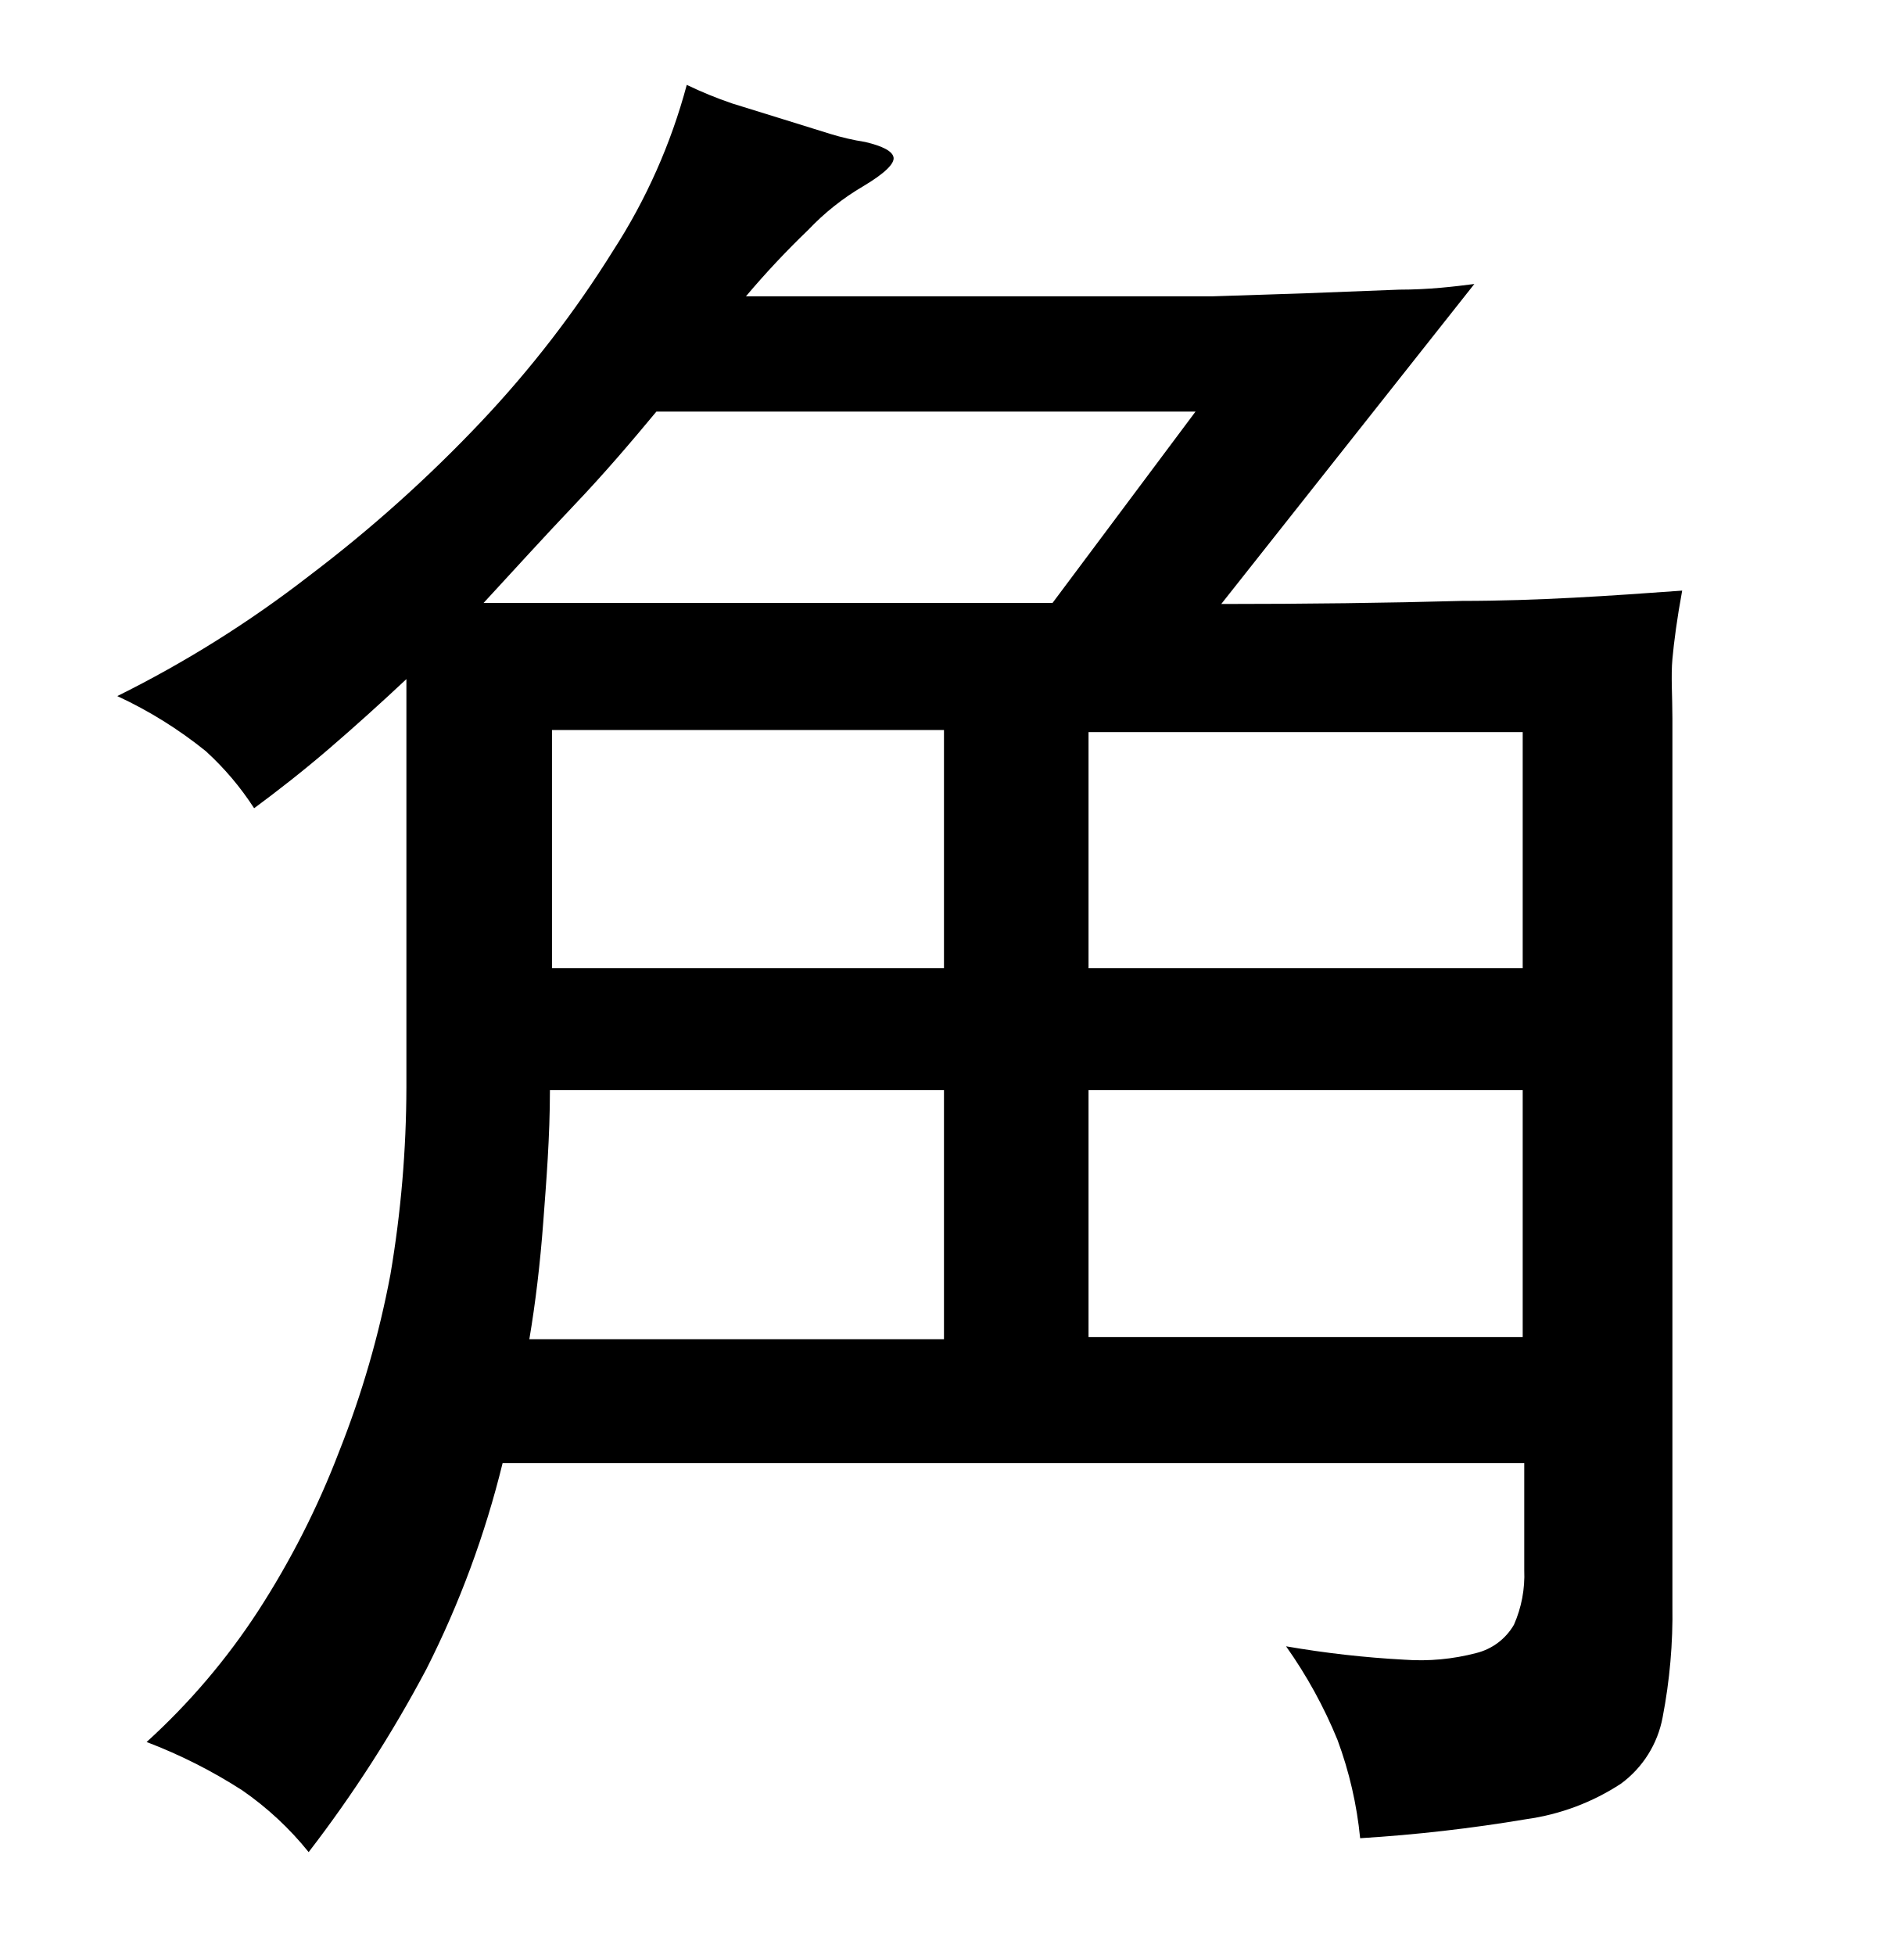
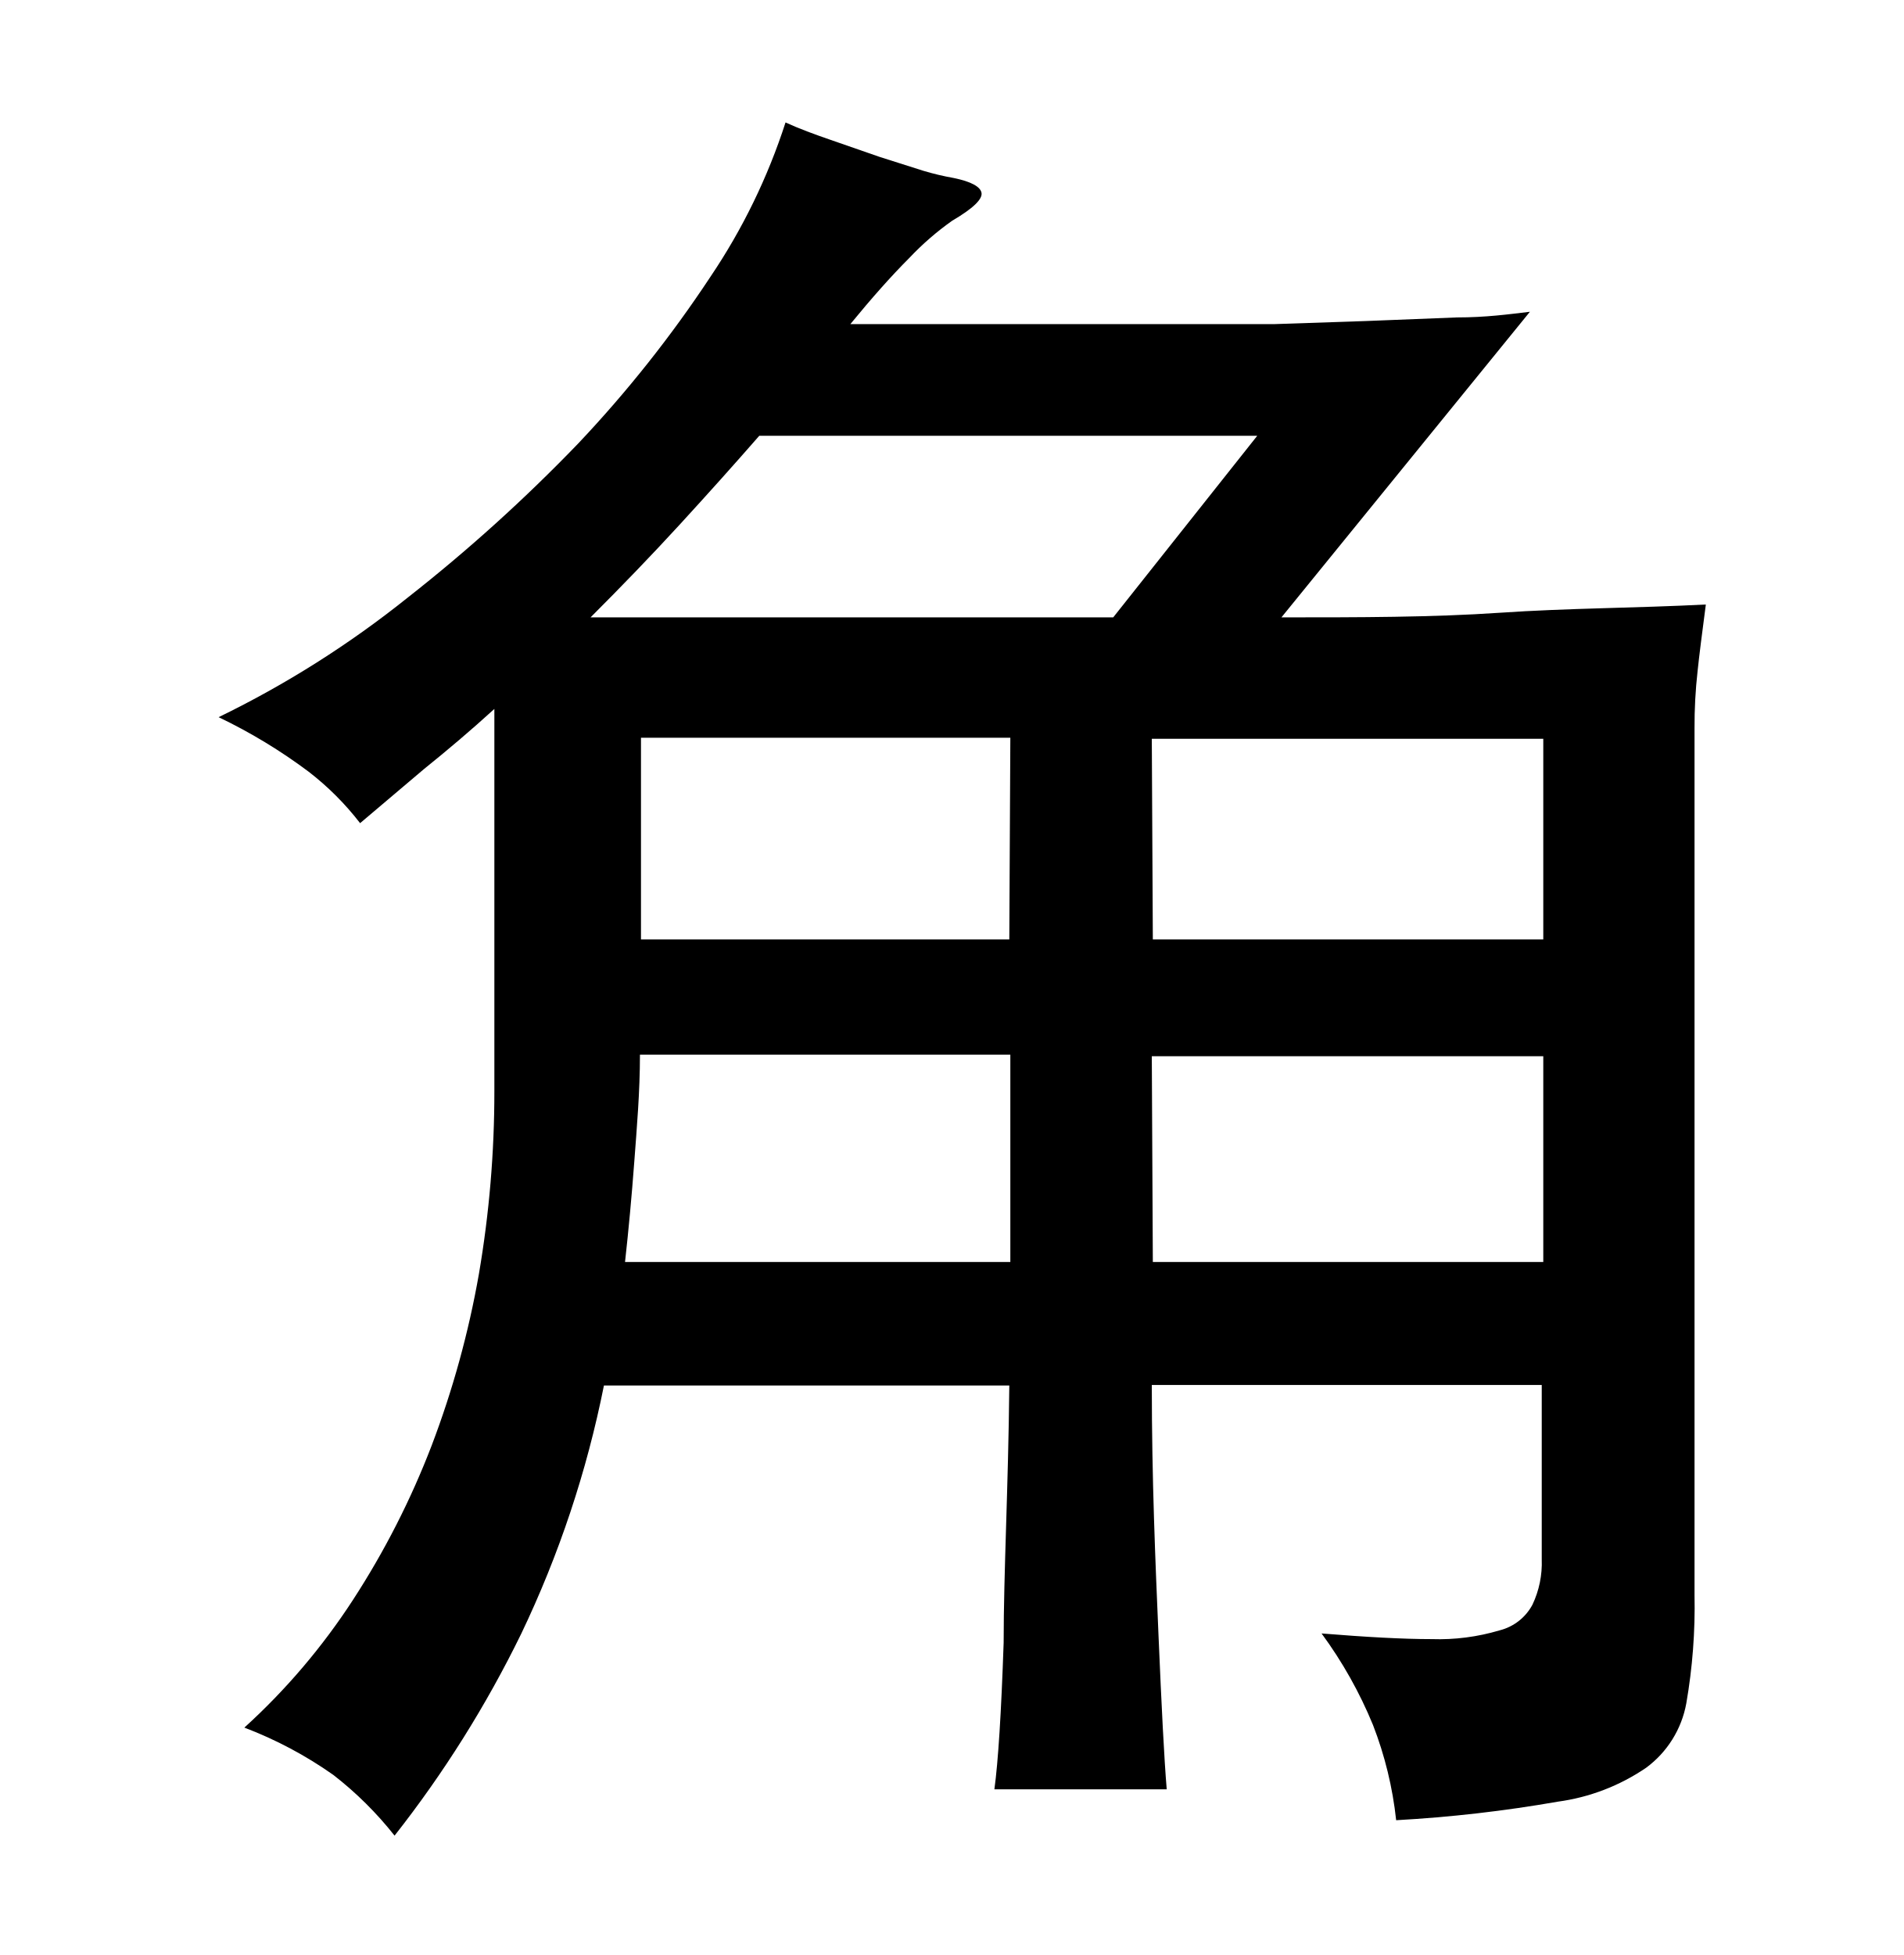
<svg xmlns="http://www.w3.org/2000/svg" viewBox="0 0 37 38">
-   <g id="Layer_2" data-name="Layer 2">
-     <path d="M9.77,28.44a18.75,18.75,0,0,1-1.48,4A25,25,0,0,1,6,36a6.13,6.13,0,0,0-1.29-1.2,10,10,0,0,0-1.86-.94,13.06,13.06,0,0,0,2.17-2.55,16.62,16.62,0,0,0,1.57-3.09,18.68,18.68,0,0,0,1-3.45,22,22,0,0,0,.31-3.64V13.2c-.49.46-1,.92-1.5,1.35s-1,.82-1.46,1.16A5.63,5.63,0,0,0,4,14.6a8.27,8.27,0,0,0-1.72-1.07A22.07,22.07,0,0,0,6,11.2a27.09,27.09,0,0,0,3.35-3,21,21,0,0,0,2.57-3.33,11.31,11.31,0,0,0,1.43-3.22,8,8,0,0,0,.88.36l1,.31.9.28a4.9,4.9,0,0,0,.69.16c.34.08.53.18.55.3s-.17.31-.59.56a4.84,4.84,0,0,0-1.07.85A16.87,16.87,0,0,0,14.5,5.76H22l1.56,0,1.83-.06,1.81-.07c.58,0,1.07-.06,1.46-.11l-4.92,6.22q2.49,0,4.68-.06c1.47,0,2.9-.1,4.28-.2-.1.54-.16,1-.19,1.33s0,.73,0,1.15V31.21a10.56,10.56,0,0,1-.19,2.17,2.07,2.07,0,0,1-.81,1.29,4.48,4.48,0,0,1-1.84.69,30.92,30.92,0,0,1-3.23.37A7.63,7.63,0,0,0,26,33.82,9.1,9.1,0,0,0,25,32a19.62,19.62,0,0,0,2.3.26,4.28,4.28,0,0,0,1.4-.13,1.17,1.17,0,0,0,.73-.55,2.38,2.38,0,0,0,.2-1.06V28.44ZM20.46,11.72,23.24,8H12.76c-.49.59-1,1.19-1.59,1.81S10,11.07,9.4,11.72Zm-2.11,9.47H10.69c0,.91-.07,1.77-.13,2.57s-.15,1.56-.27,2.27h8.06Zm0-7H10.73v4.63h7.62Zm2.81,4.63H29.6V14.23H21.16Zm0,7.17H29.6V21.19H21.16Z" />
+   <g id="Layer_6" data-name="Layer 6">
+     <path d="M22.39,26.92c0,1.83.07,3.45.13,4.86s.11,2.4.16,3H19.33q.11-.8.18-2.85c0-1.37.09-3,.11-5H11.74a20.42,20.42,0,0,1-1.61,4.83,21.86,21.86,0,0,1-2.46,3.92A6.92,6.92,0,0,0,6.48,34.5a7.83,7.83,0,0,0-1.73-.92A12.69,12.69,0,0,0,6.86,31.1a16.07,16.07,0,0,0,1.53-3,18.28,18.28,0,0,0,.92-3.34,21,21,0,0,0,.3-3.55V13.78c-.45.41-.91.8-1.37,1.17L7,16A5.52,5.52,0,0,0,6,15a10.43,10.43,0,0,0-1.75-1.06,19.53,19.53,0,0,0,3.67-2.32,32.13,32.13,0,0,0,3.32-3,23.81,23.81,0,0,0,2.57-3.24,11.9,11.9,0,0,0,1.46-3c.26.12.56.23.88.34l.95.33.85.27a5.16,5.16,0,0,0,.59.14c.34.07.52.17.54.29s-.16.3-.57.54a5.55,5.55,0,0,0-.83.72c-.36.36-.74.79-1.15,1.29h8.24l1.78-.06,1.77-.07c.56,0,1-.06,1.42-.11L24.91,12c1.51,0,2.93,0,4.25-.09s2.64-.09,4-.16c-.07.53-.13,1-.16,1.29a9.59,9.59,0,0,0-.06,1.12V31a11,11,0,0,1-.16,2.11A2,2,0,0,1,32,34.36a4,4,0,0,1-1.72.66,26.81,26.81,0,0,1-3.14.36,7.25,7.25,0,0,0-.45-1.85,8.35,8.35,0,0,0-1-1.78c.86.07,1.58.11,2.14.11a4.14,4.14,0,0,0,1.32-.17,1,1,0,0,0,.64-.5,1.89,1.89,0,0,0,.18-.88V26.92ZM21.64,12l2.8-3.53H14.76c-.48.55-1,1.13-1.55,1.73s-1.13,1.2-1.73,1.8Zm-2,8.5h-7.2c0,.72-.06,1.41-.11,2.08s-.11,1.32-.18,1.95h7.49Zm0-6.16H12.46v3.92h7.16Zm2.77,3.92H30V14.36H22.39Zm0,6.27H30v-4H22.39Z" />
  </g>
</svg>
